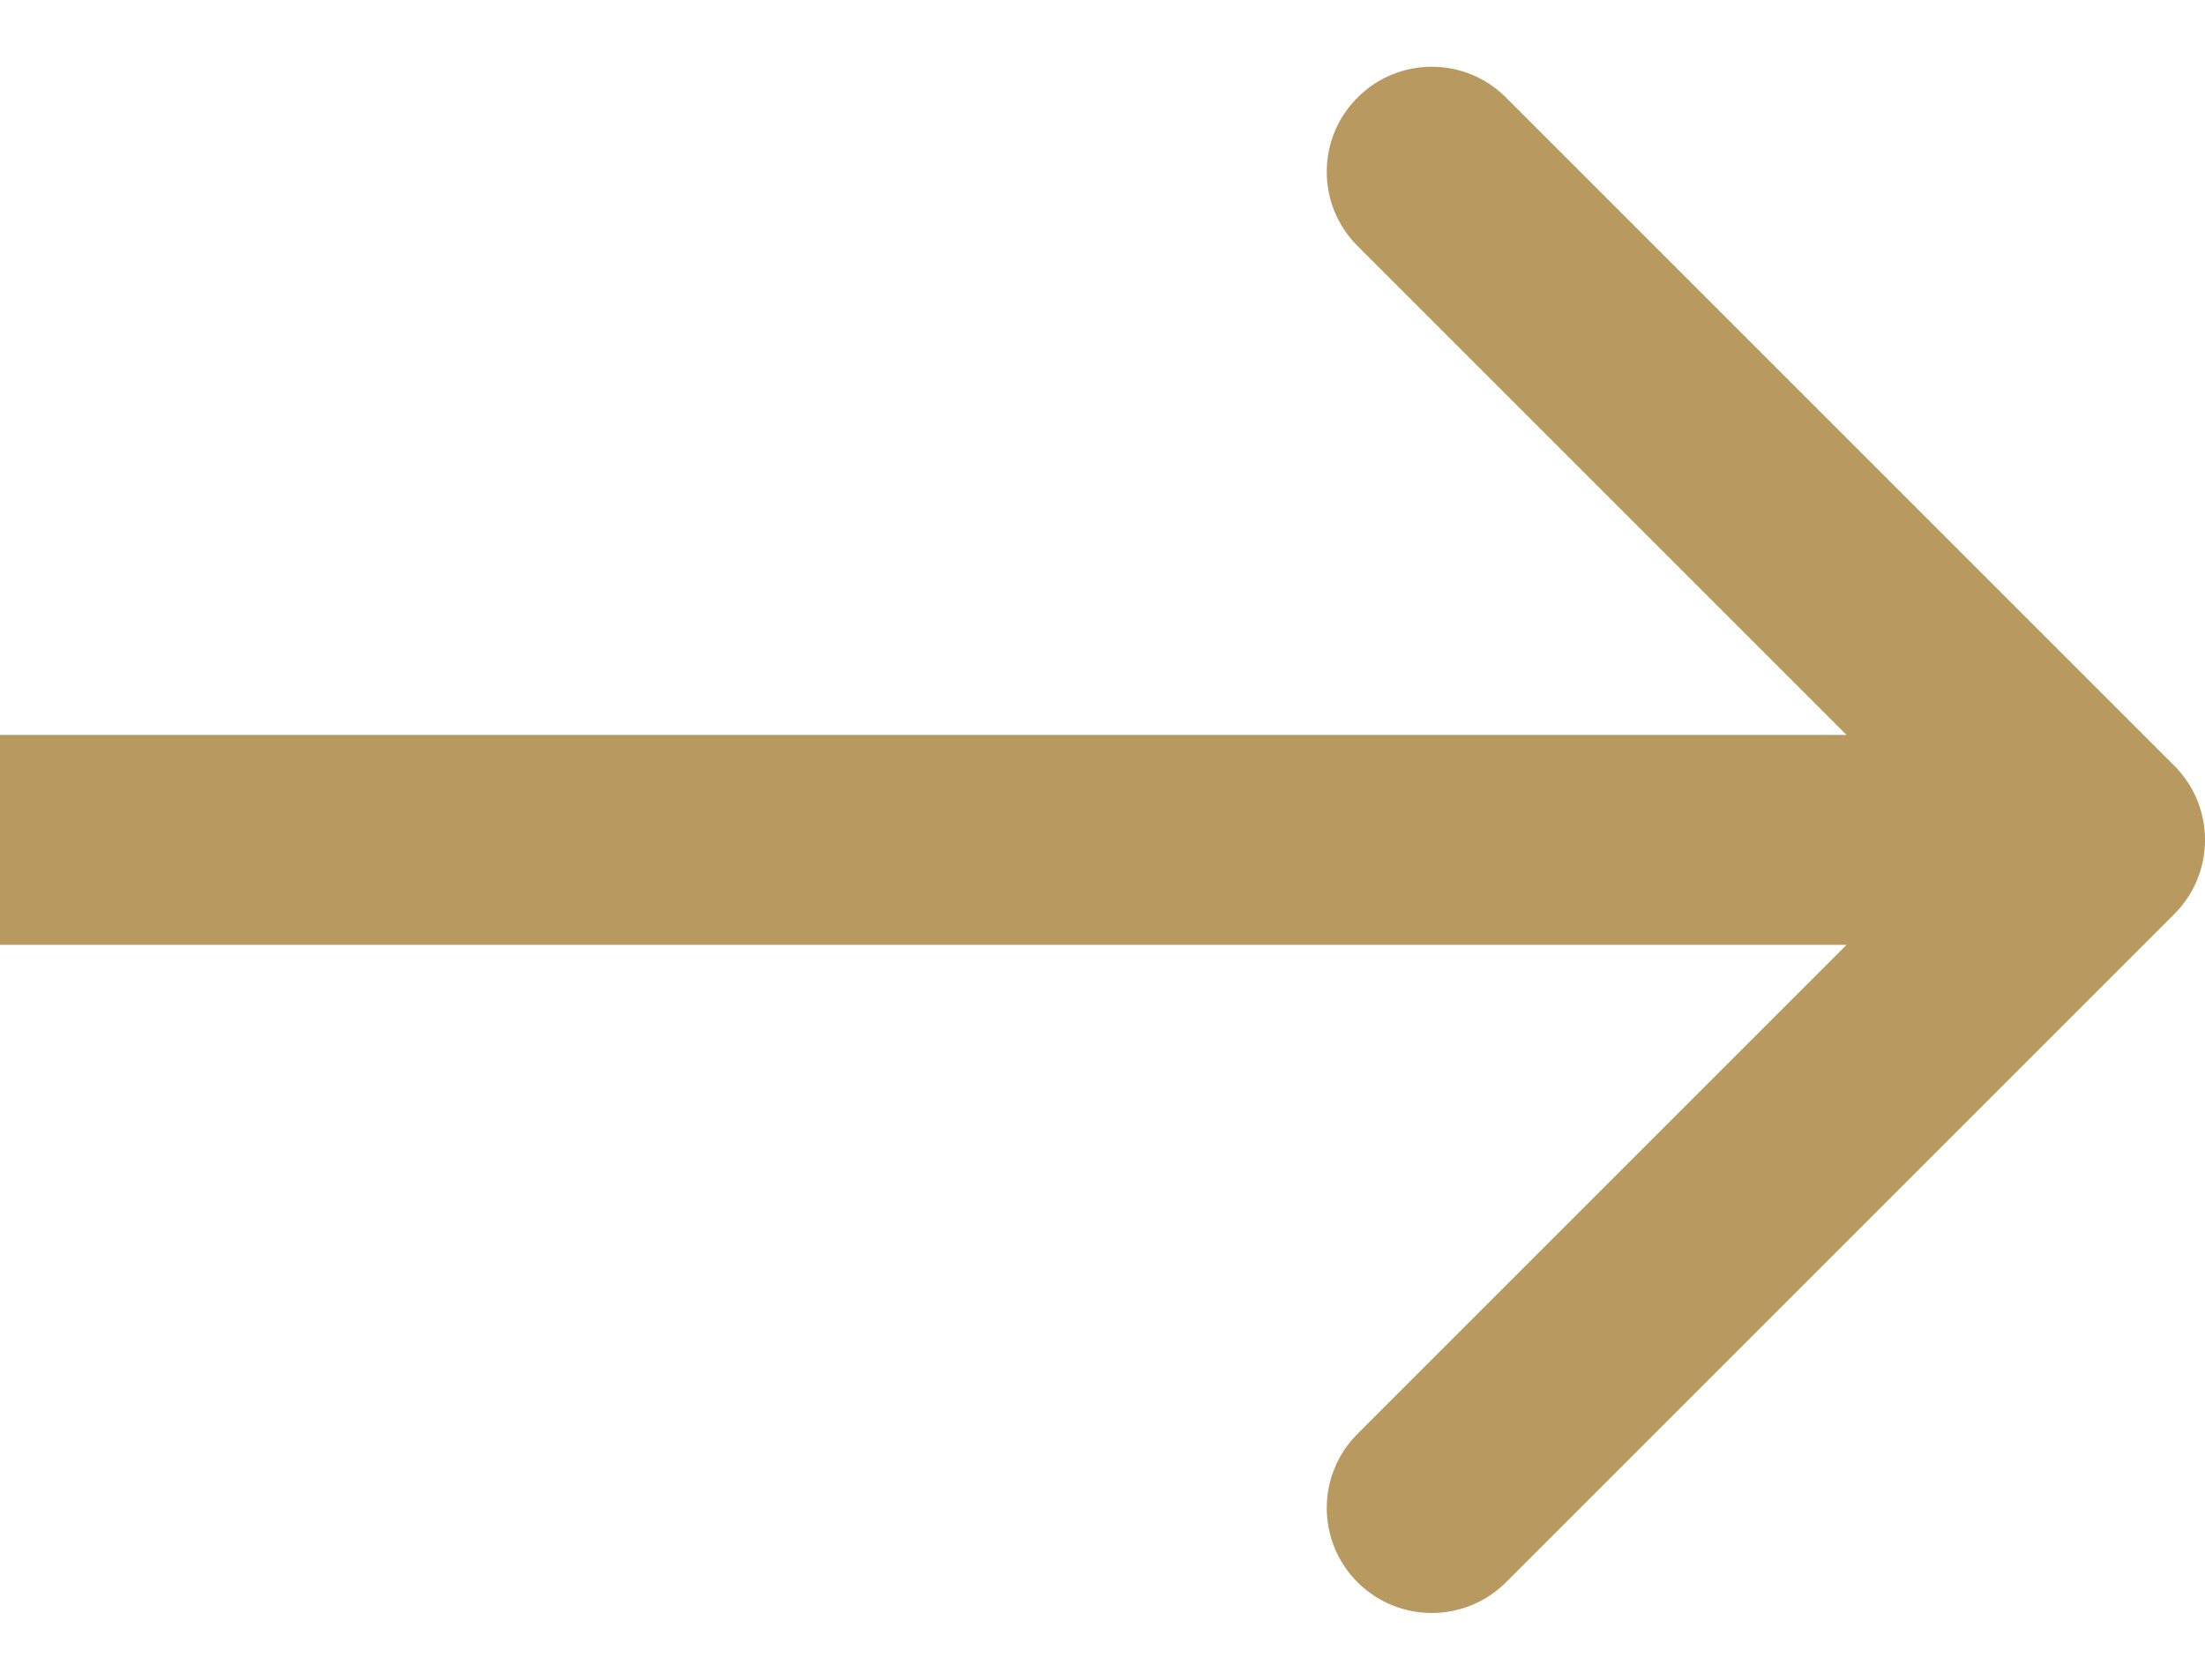
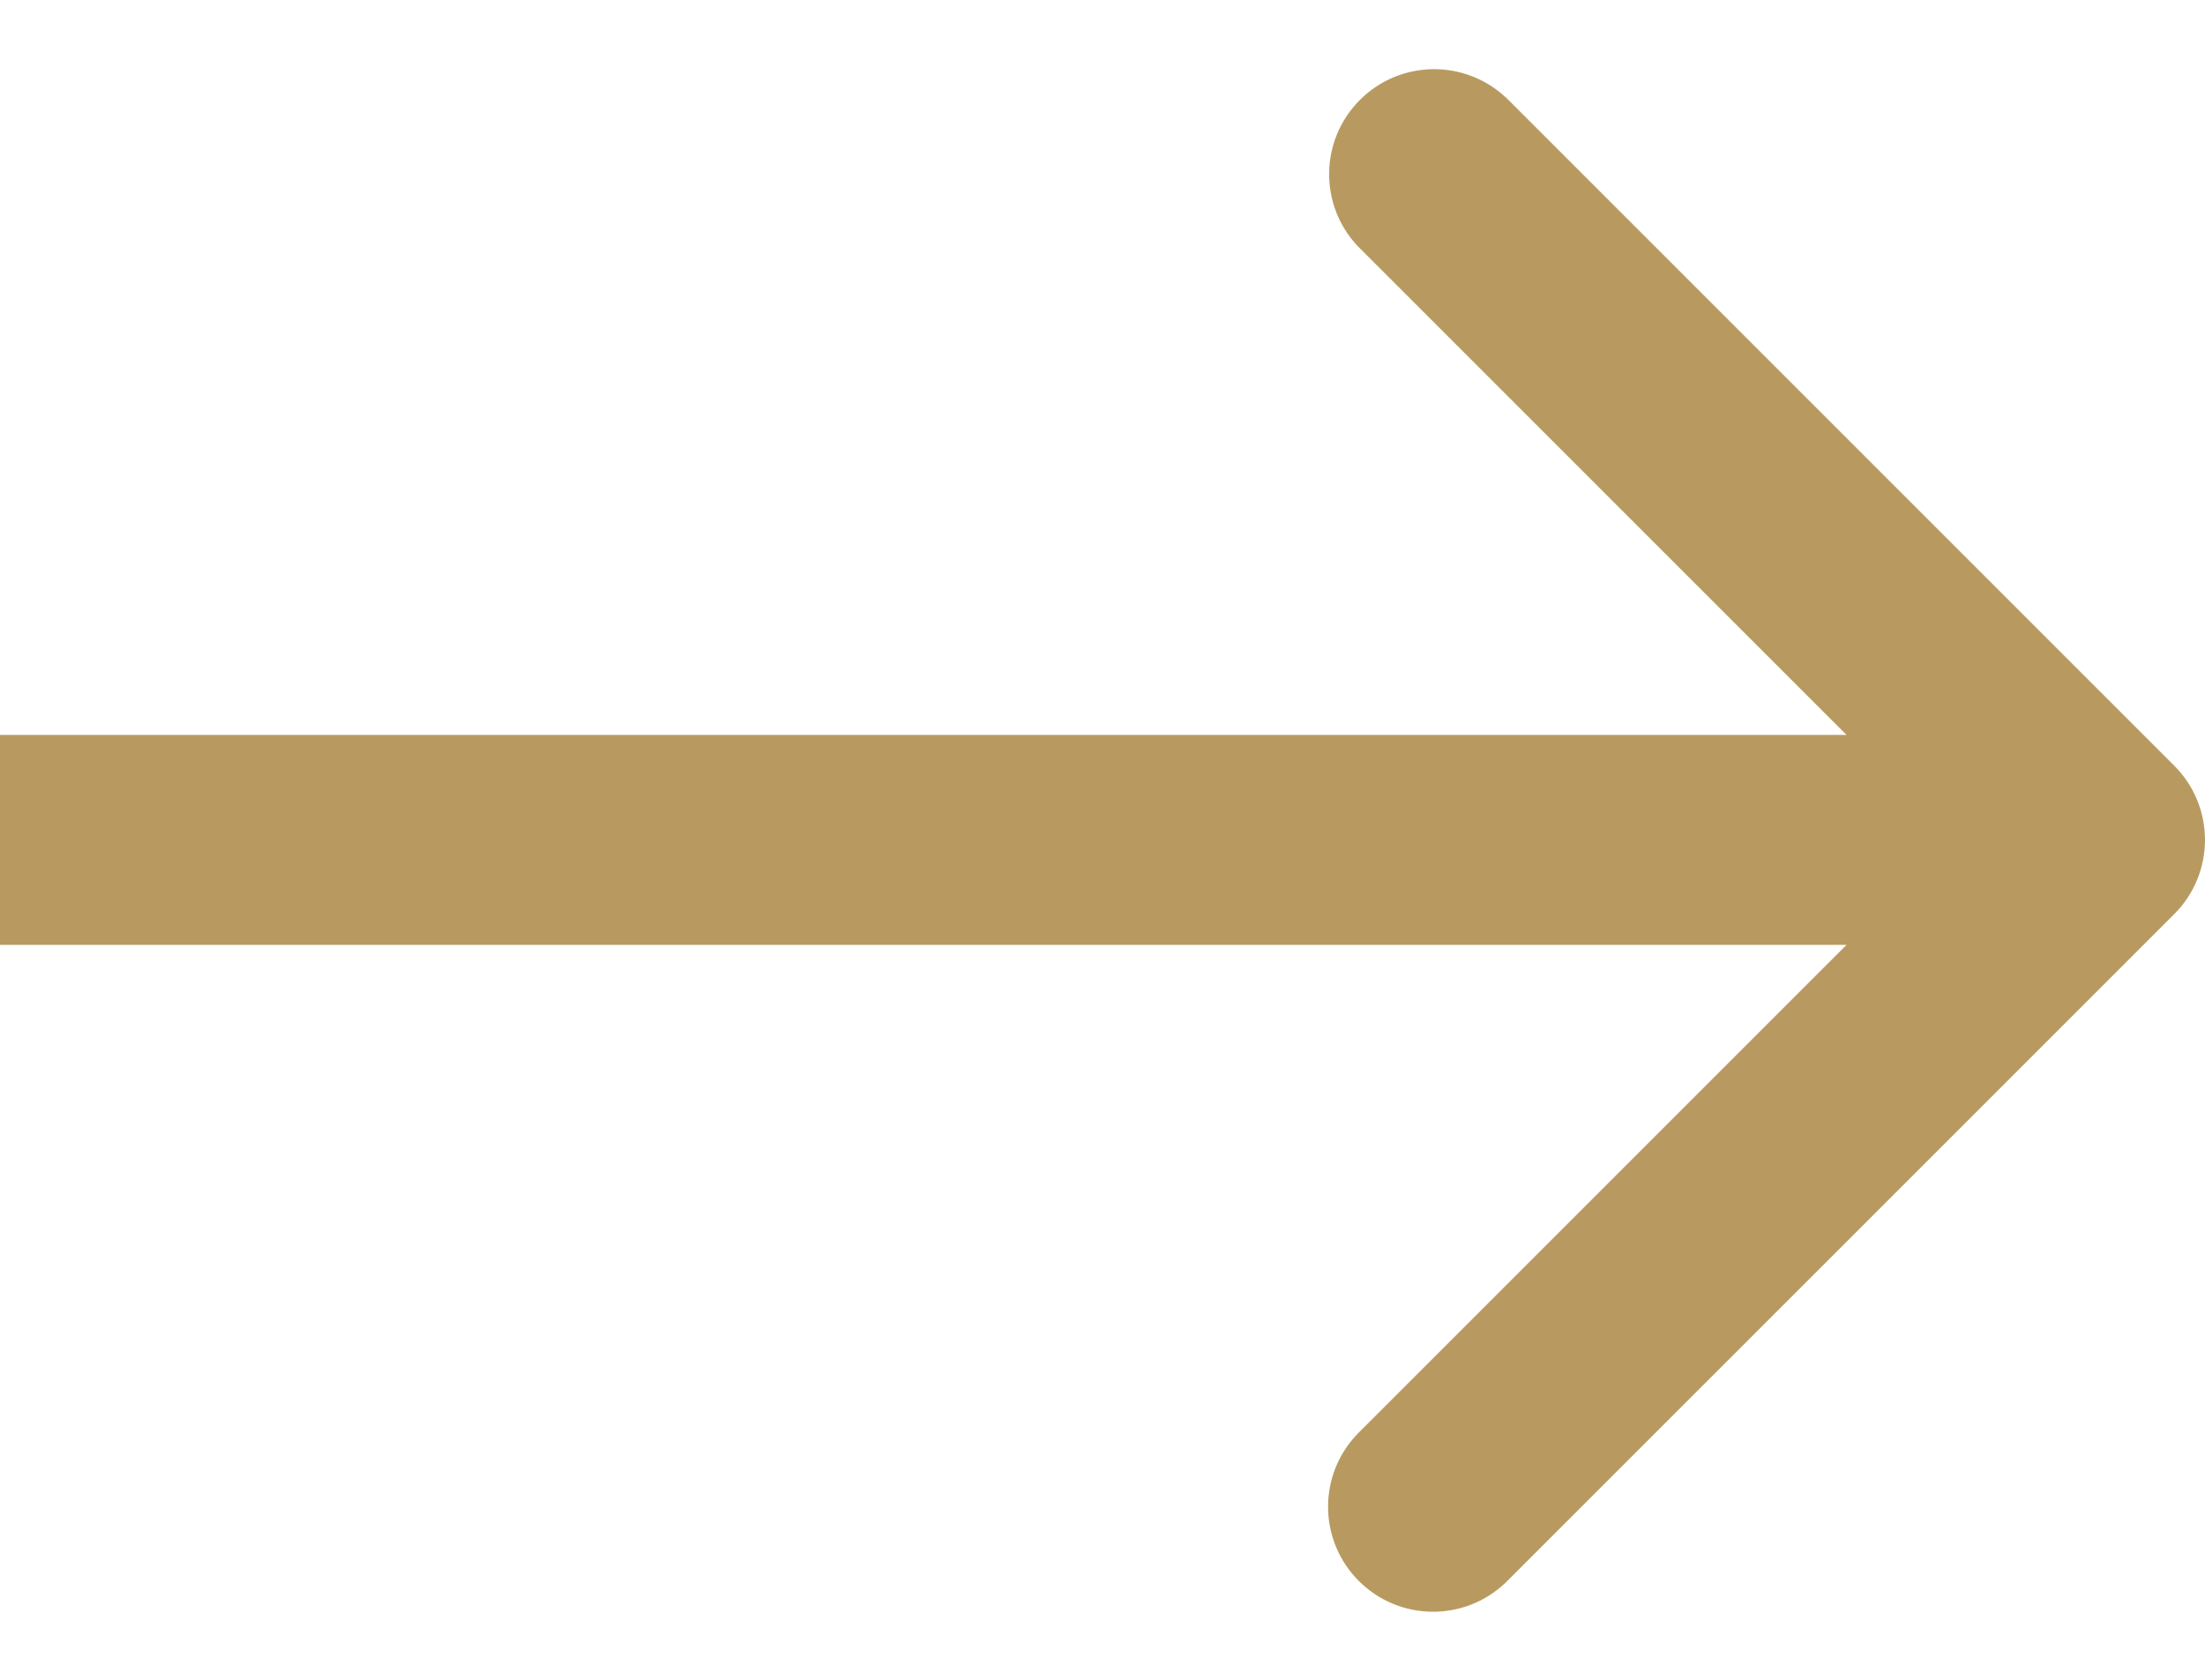
- <svg xmlns="http://www.w3.org/2000/svg" width="21" height="16" viewBox="0 0 21 16" fill="none">
-   <path fill-rule="evenodd" clip-rule="evenodd" d="M14.343 0.929L20.707 7.293C21.098 7.683 21.098 8.317 20.707 8.707L14.343 15.071C13.953 15.461 13.319 15.461 12.929 15.071C12.538 14.681 12.538 14.047 12.929 13.657L17.586 9H0V7H17.586L12.929 2.343C12.538 1.953 12.538 1.319 12.929 0.929C13.319 0.538 13.953 0.538 14.343 0.929Z" fill="#B89A61" />
+ <svg xmlns="http://www.w3.org/2000/svg" width="21" height="16" fill="none">
+   <path fill-rule="evenodd" clip-rule="evenodd" d="M14.343.929l6.364 6.364a1 1 0 010 1.414l-6.364 6.364a1 1 0 01-1.414-1.414L17.586 9H0V7h17.586l-4.657-4.657A1 1 0 0114.343.93z" fill="#B89A61" />
</svg>
